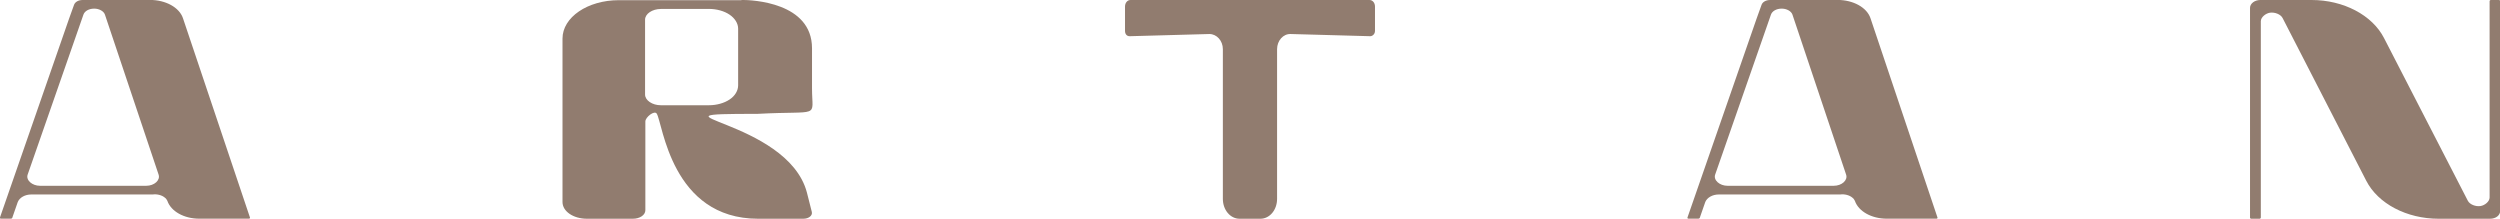
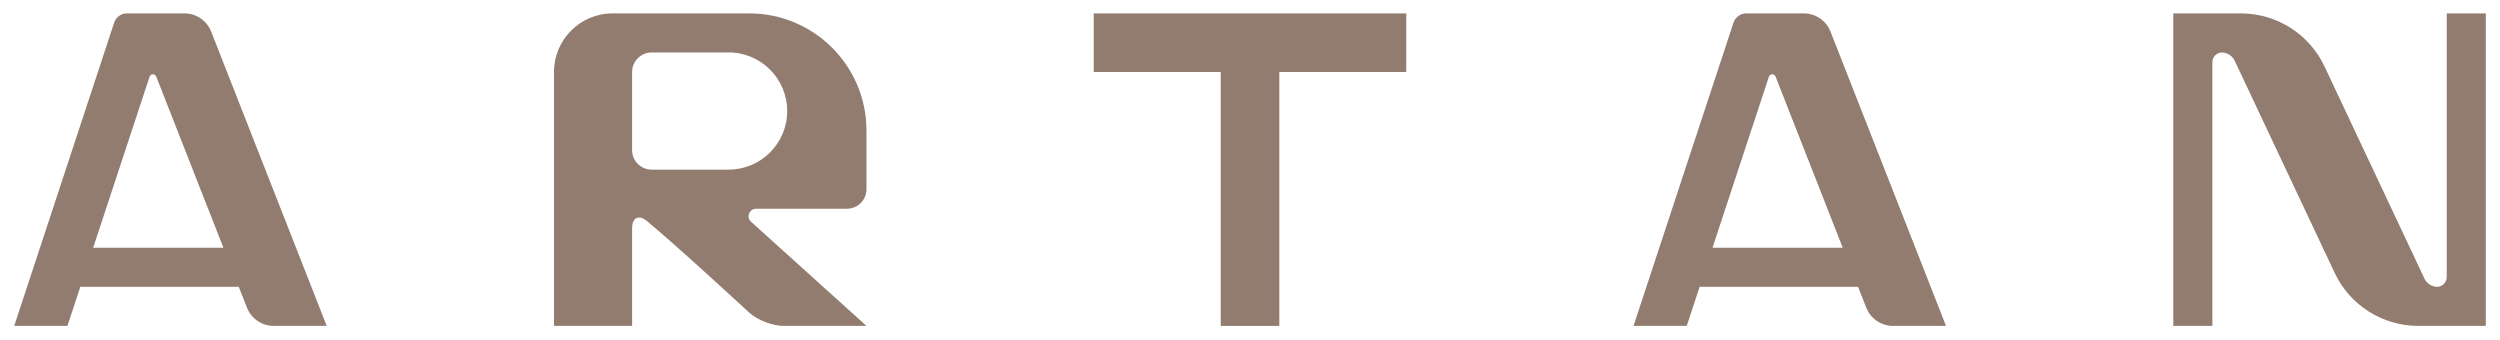
- <svg xmlns="http://www.w3.org/2000/svg" width="42.333mm" height="3.704mm" viewBox="0 0 42.333 3.704" version="1.1" id="svg1">
+ <svg xmlns="http://www.w3.org/2000/svg" width="28mm" height="3.8mm" viewBox="0 0 28 3.8" version="1.1" id="svg1">
  <defs id="defs1" />
-   <g id="layer1" transform="translate(-82.59098,-141.0085)">
-     <g id="g1" transform="translate(-9.6911621e-7,-5.646477)">
-       <path d="m 95.144,146.658 h -1.898 -0.177 c -0.528,0 -0.953,0.29 -0.953,0.65 v 1.406 c 0,0 0,0 0,0 v 1.362 c 0,0.158 0.183,0.283 0.414,0.283 h 0.776 c 0.12,0 0.213,-0.063 0.213,-0.145 v -1.502 c 0,-0.073 0.155,-0.195 0.193,-0.132 0.102,0.161 0.245,1.779 1.717,1.779 h 0.764 c 0.092,0 0.162,-0.054 0.144,-0.118 l -0.082,-0.324 c -0.328,-1.258 -2.977,-1.334 -0.838,-1.334 1.086,-0.058 0.924,0.086 0.924,-0.431 v -0.68 c 0,-0.777 -1.01,-0.818 -1.191,-0.818 z m -1.364,0.148 h 0.818 c 0.126,0 0.255,0.035 0.345,0.096 0.092,0.061 0.147,0.15 0.147,0.238 v 0.96 c 0,0.088 -0.051,0.178 -0.145,0.24 -0.092,0.062 -0.22,0.097 -0.347,0.097 h -0.818 c -0.144,0 -0.266,-0.083 -0.266,-0.181 v -1.268 c 0,-0.099 0.122,-0.181 0.266,-0.181 z" style="font-size:121.133px;font-family:Brooch;-inkscape-font-specification:Brooch;letter-spacing:12.871px;word-spacing:3.218px;baseline-shift:baseline;display:inline;overflow:visible;mix-blend-mode:normal;vector-effect:none;fill:#917c6f;stroke-width:0.036;enable-background:accumulate;stop-color:#000000" id="path1-4-7-1-1-4-4-5-4-5-4-2-4-0-6-1-8-3" />
-       <path d="m 101.733,146.655 c -0.051,0 -0.092,0.048 -0.092,0.111 v 0.412 c 0,0.054 0.031,0.092 0.082,0.09 l 1.347,-0.037 c 0.123,0 0.228,0.112 0.228,0.257 v 2.535 c 0,0.187 0.126,0.336 0.283,0.336 h 0.352 c 0.158,0 0.283,-0.149 0.283,-0.336 v -2.535 c 0,-0.146 0.105,-0.261 0.228,-0.257 l 1.348,0.037 c 0.041,0 0.082,-0.037 0.082,-0.09 v -0.412 c 0,-0.063 -0.041,-0.111 -0.092,-0.111 z" style="font-size:121.133px;font-family:Brooch;-inkscape-font-specification:Brooch;letter-spacing:12.871px;word-spacing:3.218px;baseline-shift:baseline;display:inline;overflow:visible;mix-blend-mode:normal;vector-effect:none;fill:#917c6f;stroke-width:0.036;enable-background:accumulate;stop-color:#000000" id="path1-3-6-6-1-1-7-4-5-1-0-7-9-1-3-9-7-0" />
-       <path d="m 120.865,146.655 c -0.092,0 -0.174,0.058 -0.174,0.134 v 3.55 c 0,0.011 0.01,0.02 0.021,0.02 h 0.141 c 0.01,0 0.021,-0.01 0.021,-0.02 v -3.324 c 0,-0.069 0.082,-0.134 0.155,-0.145 0.082,-0.011 0.181,0.026 0.214,0.091 l 1.416,2.754 c 0.199,0.389 0.685,0.644 1.226,0.644 h 0.868 c 0.103,0 0.174,-0.059 0.174,-0.134 v -3.55 c 0,-0.011 -0.01,-0.02 -0.021,-0.02 h -0.137 c -0.01,-1e-4 -0.021,0.01 -0.021,0.02 v 3.324 c 0,0.069 -0.082,0.134 -0.155,0.145 -0.082,0.012 -0.181,-0.026 -0.214,-0.09 l -1.419,-2.755 c -0.2,-0.389 -0.686,-0.644 -1.227,-0.644 z" style="font-size:121.133px;font-family:Brooch;-inkscape-font-specification:Brooch;letter-spacing:12.871px;word-spacing:3.218px;baseline-shift:baseline;display:inline;overflow:visible;mix-blend-mode:normal;vector-effect:none;fill:#917c6f;stroke-width:0.036;enable-background:accumulate;stop-color:#000000" id="path1-1-9-3-5-8-2-9-0-9-7-9-6-4-6-9-3" />
-       <path id="path30-5-7-1-7-3-4-34-7-9-1-9-4-0-3-9-0-9-2-3-5-8" style="font-size:121.133px;font-family:Brooch;-inkscape-font-specification:Brooch;letter-spacing:12.871px;word-spacing:3.218px;baseline-shift:baseline;display:inline;overflow:visible;mix-blend-mode:normal;vector-effect:none;fill:#917c6f;stroke-width:0.036;enable-background:accumulate;stop-color:#000000" d="m 85.137,146.655 h -1.146 c -0.072,0 -0.128,0.033 -0.146,0.081 l -0.082,0.228 -1.173,3.375 c 0,0.01 0,0.019 0.021,0.019 h 0.158 c 0.021,0 0.031,-0.01 0.031,-0.019 l 0.092,-0.264 c 0.031,-0.074 0.121,-0.127 0.229,-0.127 h 2.056 c 0.072,-0.01 0.157,0.011 0.207,0.055 0.021,0.015 0.031,0.034 0.041,0.053 0.061,0.178 0.282,0.302 0.541,0.302 h 0.837 c 0.021,0 0.021,-0.01 0.021,-0.019 l -1.135,-3.376 v 0 c -0.061,-0.182 -0.292,-0.309 -0.558,-0.309 z m -0.95,0.146 c 0.082,0 0.161,0.042 0.181,0.102 l 0.909,2.71 c 0.031,0.093 -0.072,0.188 -0.211,0.188 h -1.797 c -0.135,0 -0.242,-0.096 -0.21,-0.189 l 0.945,-2.71 c 0.021,-0.059 0.092,-0.101 0.182,-0.101 z" />
-       <path id="path30-5-7-1-7-3-4-34-7-9-1-9-4-0-3-9-0-9-2-3-5-8-4" style="font-size:121.133px;font-family:Brooch;-inkscape-font-specification:Brooch;letter-spacing:12.871px;word-spacing:3.218px;baseline-shift:baseline;display:inline;overflow:visible;mix-blend-mode:normal;vector-effect:none;fill:#917c6f;stroke-width:0.036;enable-background:accumulate;stop-color:#000000" d="m 113.712,146.655 h -1.146 c -0.072,0 -0.128,0.033 -0.146,0.081 l -0.082,0.228 -1.173,3.375 c 0,0.01 0,0.019 0.021,0.019 h 0.158 c 0.021,0 0.031,-0.01 0.031,-0.019 l 0.092,-0.264 c 0.031,-0.074 0.121,-0.127 0.229,-0.127 h 2.056 c 0.072,-0.01 0.157,0.011 0.207,0.055 0.021,0.015 0.031,0.034 0.041,0.053 0.061,0.178 0.282,0.302 0.541,0.302 h 0.837 c 0.021,0 0.021,-0.01 0.021,-0.019 l -1.135,-3.376 v 0 c -0.061,-0.182 -0.292,-0.309 -0.558,-0.309 z m -0.95,0.146 c 0.082,0 0.161,0.042 0.181,0.102 l 0.909,2.71 c 0.031,0.093 -0.072,0.188 -0.211,0.188 h -1.797 c -0.135,0 -0.242,-0.096 -0.21,-0.189 l 0.945,-2.71 c 0.021,-0.059 0.092,-0.101 0.182,-0.101 z" />
+   <g id="layer1" transform="translate(-89.15959,-141.0085)">
+     <g id="g2" transform="matrix(0.1400001,0,0,0.1400001,102.9711,116.1271)" style="fill:#917c6f;stroke-width:7.143">
+       <path d="m 75.21,178.796 v 25 h 3.126 v -21.094 c 0,-0.431 0.349,-0.78 0.78,-0.781 0.45,0.018 0.85,0.292 1.026,0.707 l 7.979,16.927 c 1.219,2.589 3.824,4.24 6.685,4.241 h 5.404 v -25 h -3.125 v 21.094 c 0,0.431 -0.35,0.781 -0.781,0.781 -0.449,-0.018 -0.847,-0.293 -1.024,-0.707 l -7.975,-16.928 c -1.22,-2.588 -3.825,-4.24 -6.686,-4.24 z" style="fill:#917c6f;stroke:none;stroke-width:1.89;stroke-linecap:round;stroke-miterlimit:10;paint-order:fill markers stroke" id="path1-53-4-1-0" />
+       <path d="m -11.153,178.796 v 4.687 h 10.157 v 20.312 H 3.691 V 183.483 H 13.847 v -4.687 H 3.691 -0.995 Z" style="fill:#917c6f;stroke:none;stroke-width:1.89;stroke-linecap:round;stroke-miterlimit:10;paint-order:fill markers stroke" id="path1-4-7-2-3-4" />
+       <path d="m -49.648,178.796 c -2.589,1.3e-4 -4.687,2.099 -4.687,4.687 v 20.312 h 6.25 v -7.812 c 0,-0.863 0.544,-1.121 1.202,-0.565 2.761,2.326 5.486,4.868 8.185,7.329 0.637,0.581 1.856,1.049 2.717,1.049 h 6.645 l -9.231,-8.328 c -0.409,-0.369 -0.147,-1.046 0.403,-1.046 h 7.266 c 0.862,0 1.562,-0.7 1.562,-1.562 v -4.688 c 0,-5.178 -4.197,-9.375 -9.375,-9.375 z m 3.125,3.123 h 6.157 c 2.589,1.3e-4 4.687,2.099 4.687,4.688 0,2.589 -2.099,4.687 -4.687,4.688 h -6.157 c -0.863,0 -1.562,-0.7 -1.562,-1.562 v -6.25 c 0,-0.863 0.7,-1.562 1.562,-1.562 z" style="fill:#917c6f;stroke:none;stroke-width:1.89;stroke-linecap:round;stroke-miterlimit:10;paint-order:fill markers stroke" id="path1-840-9-4-0-6" />
+       <path d="m -88.494,178.795 c -0.466,-2.5e-4 -0.88,0.299 -1.026,0.742 l -7.996,24.258 h 4.256 l 1.032,-3.125 h 12.676 l 0.657,1.671 c 0.345,0.877 1.191,1.454 2.134,1.454 h 4.244 l -9.244,-23.546 c -0.345,-0.877 -1.19,-1.454 -2.132,-1.454 z m 2.066,4.872 c 0.112,0 0.227,0.068 0.271,0.178 l 5.377,13.697 h -10.42 l 4.512,-13.682 c 0.037,-0.113 0.14,-0.19 0.259,-0.194 z" style="fill:#917c6f;stroke:none;stroke-width:1.89;stroke-linecap:round;stroke-miterlimit:10;paint-order:fill markers stroke" id="path1-7-1-0-8-9" />
+       <path d="m 41.051,178.795 c -0.465,-2.5e-4 -0.879,0.299 -1.025,0.742 l -7.997,24.258 h 4.256 l 1.032,-3.125 h 12.676 l 0.657,1.671 c 0.345,0.877 1.191,1.454 2.134,1.454 h 4.244 L 47.785,180.25 c -0.345,-0.877 -1.19,-1.454 -2.132,-1.454 z m 2.067,4.872 c 0.113,0 0.228,0.068 0.271,0.178 l 5.377,13.697 H 38.347 l 4.512,-13.682 c 0.037,-0.113 0.14,-0.19 0.259,-0.194 z" style="fill:#917c6f;stroke:none;stroke-width:1.89;stroke-linecap:round;stroke-miterlimit:10;paint-order:fill markers stroke" id="path1-7-9-5-2-7-5" />
    </g>
  </g>
</svg>
